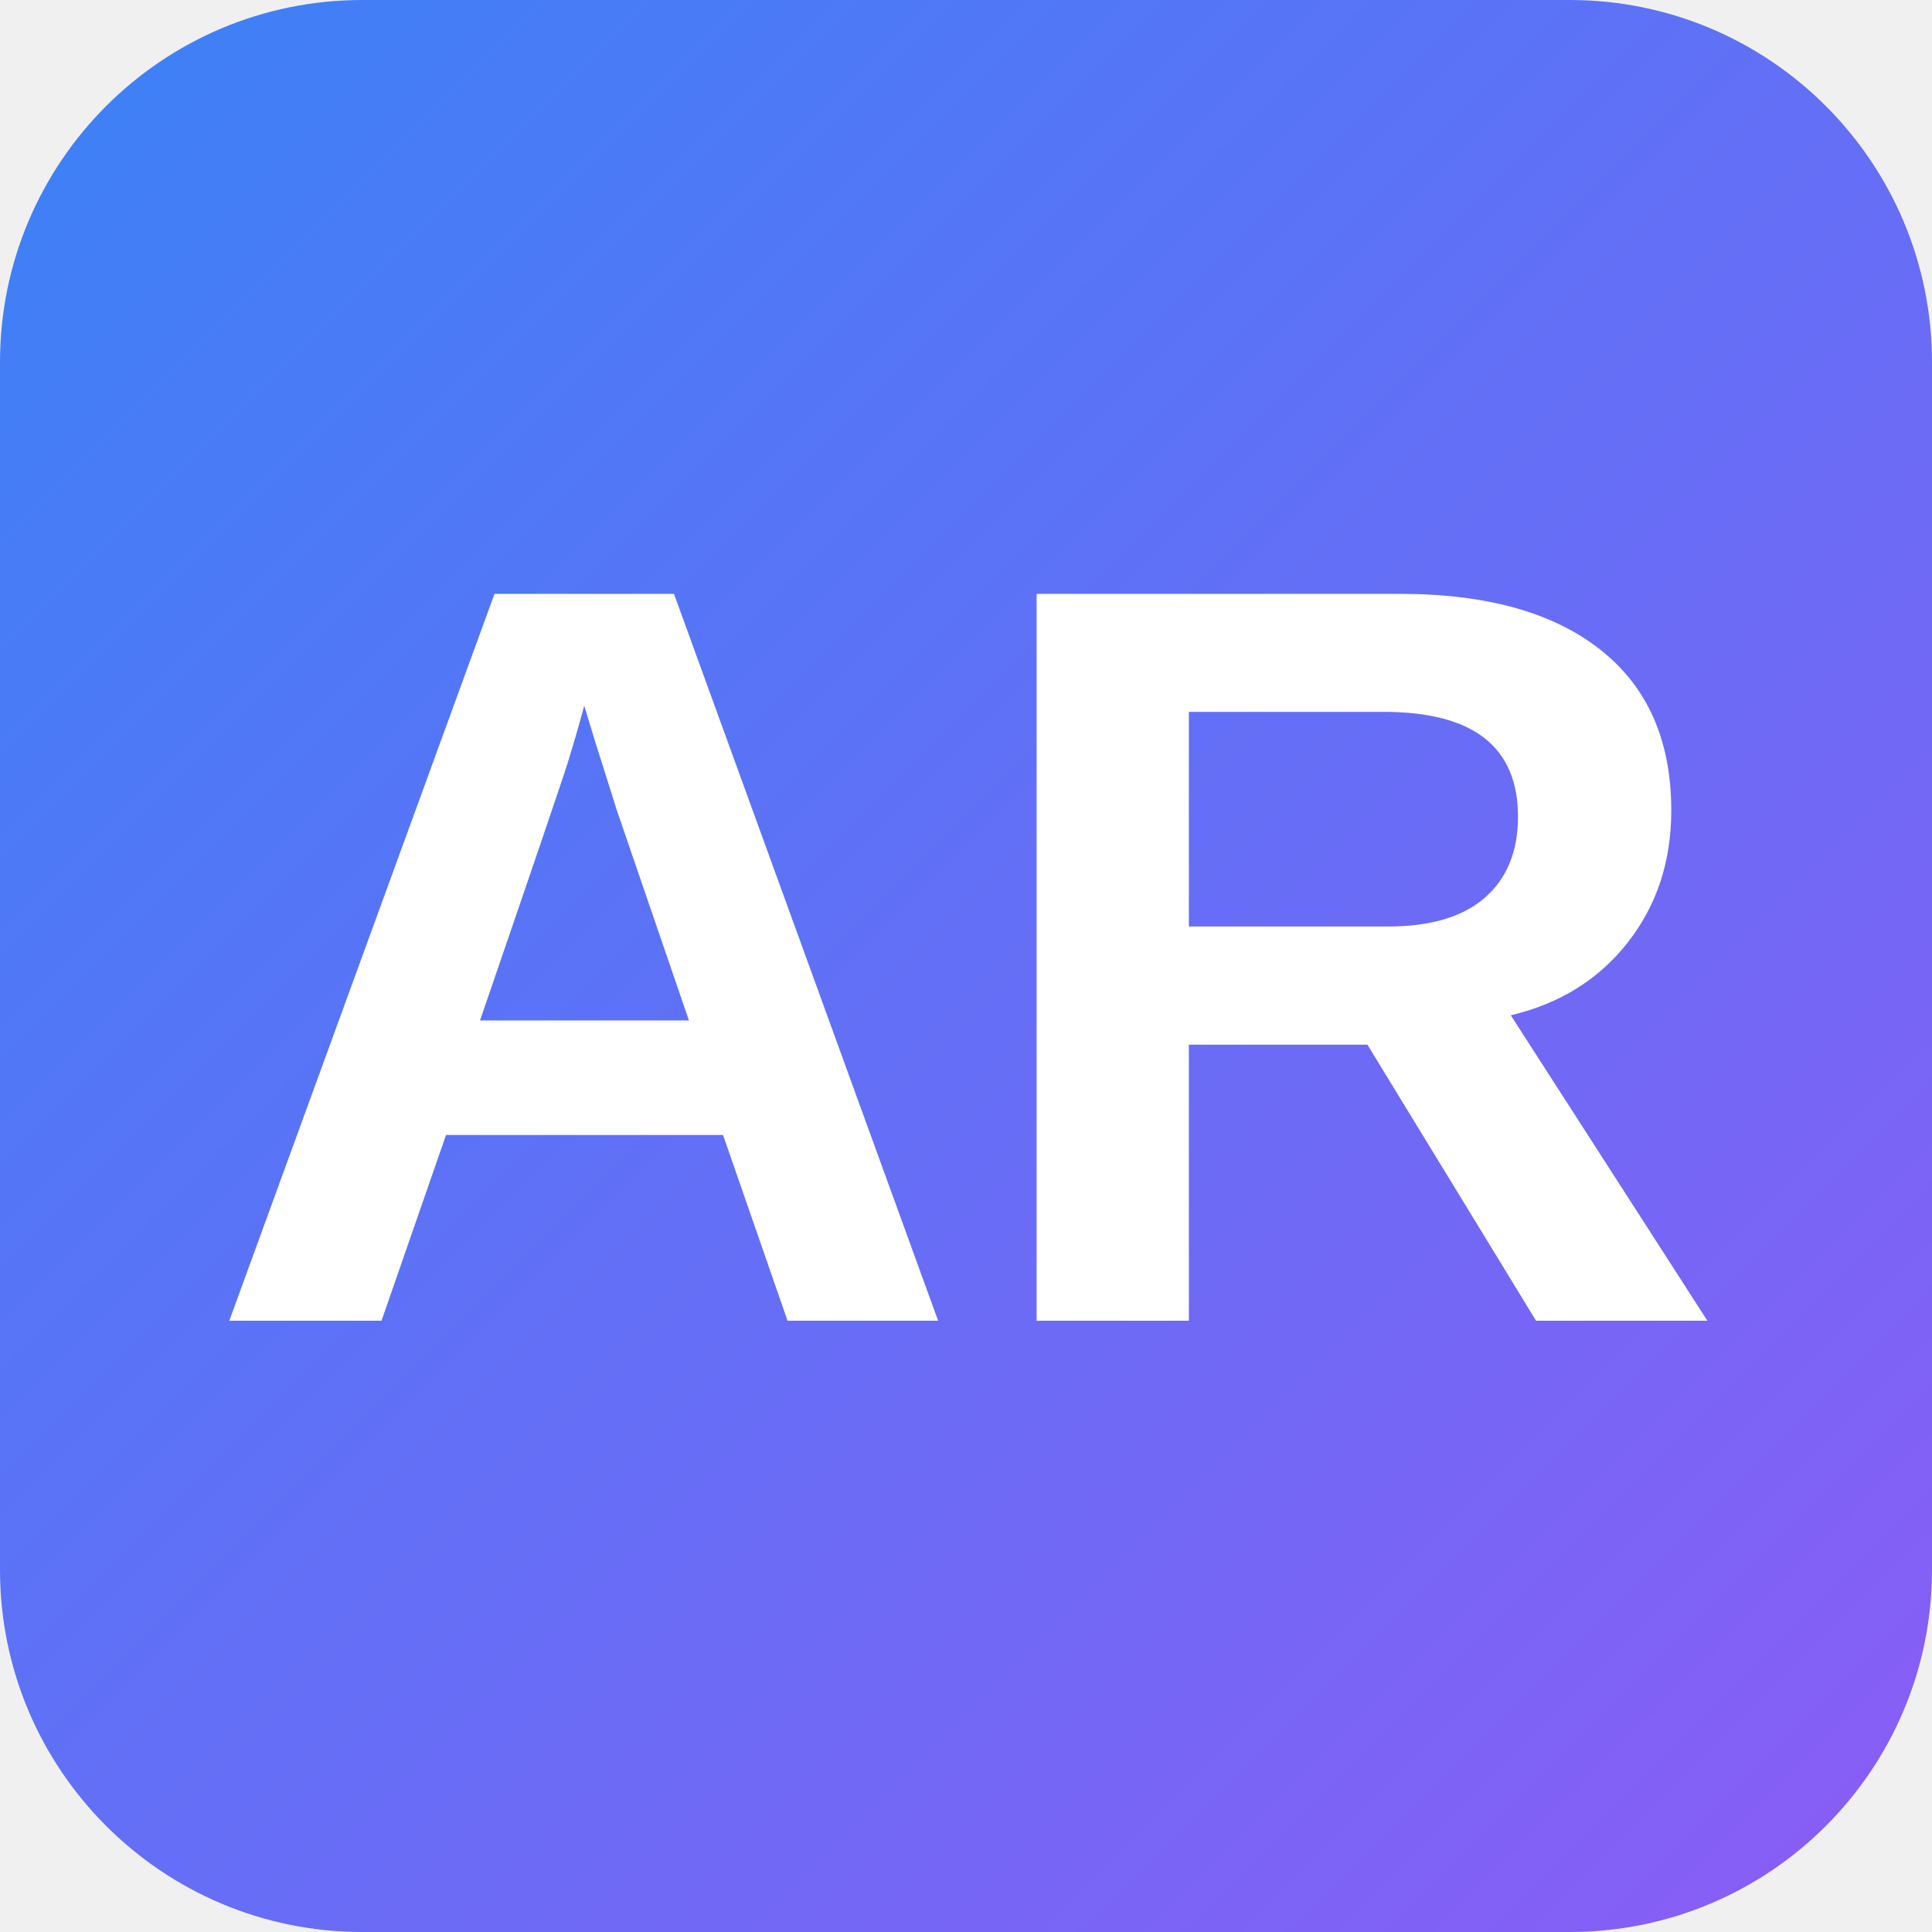
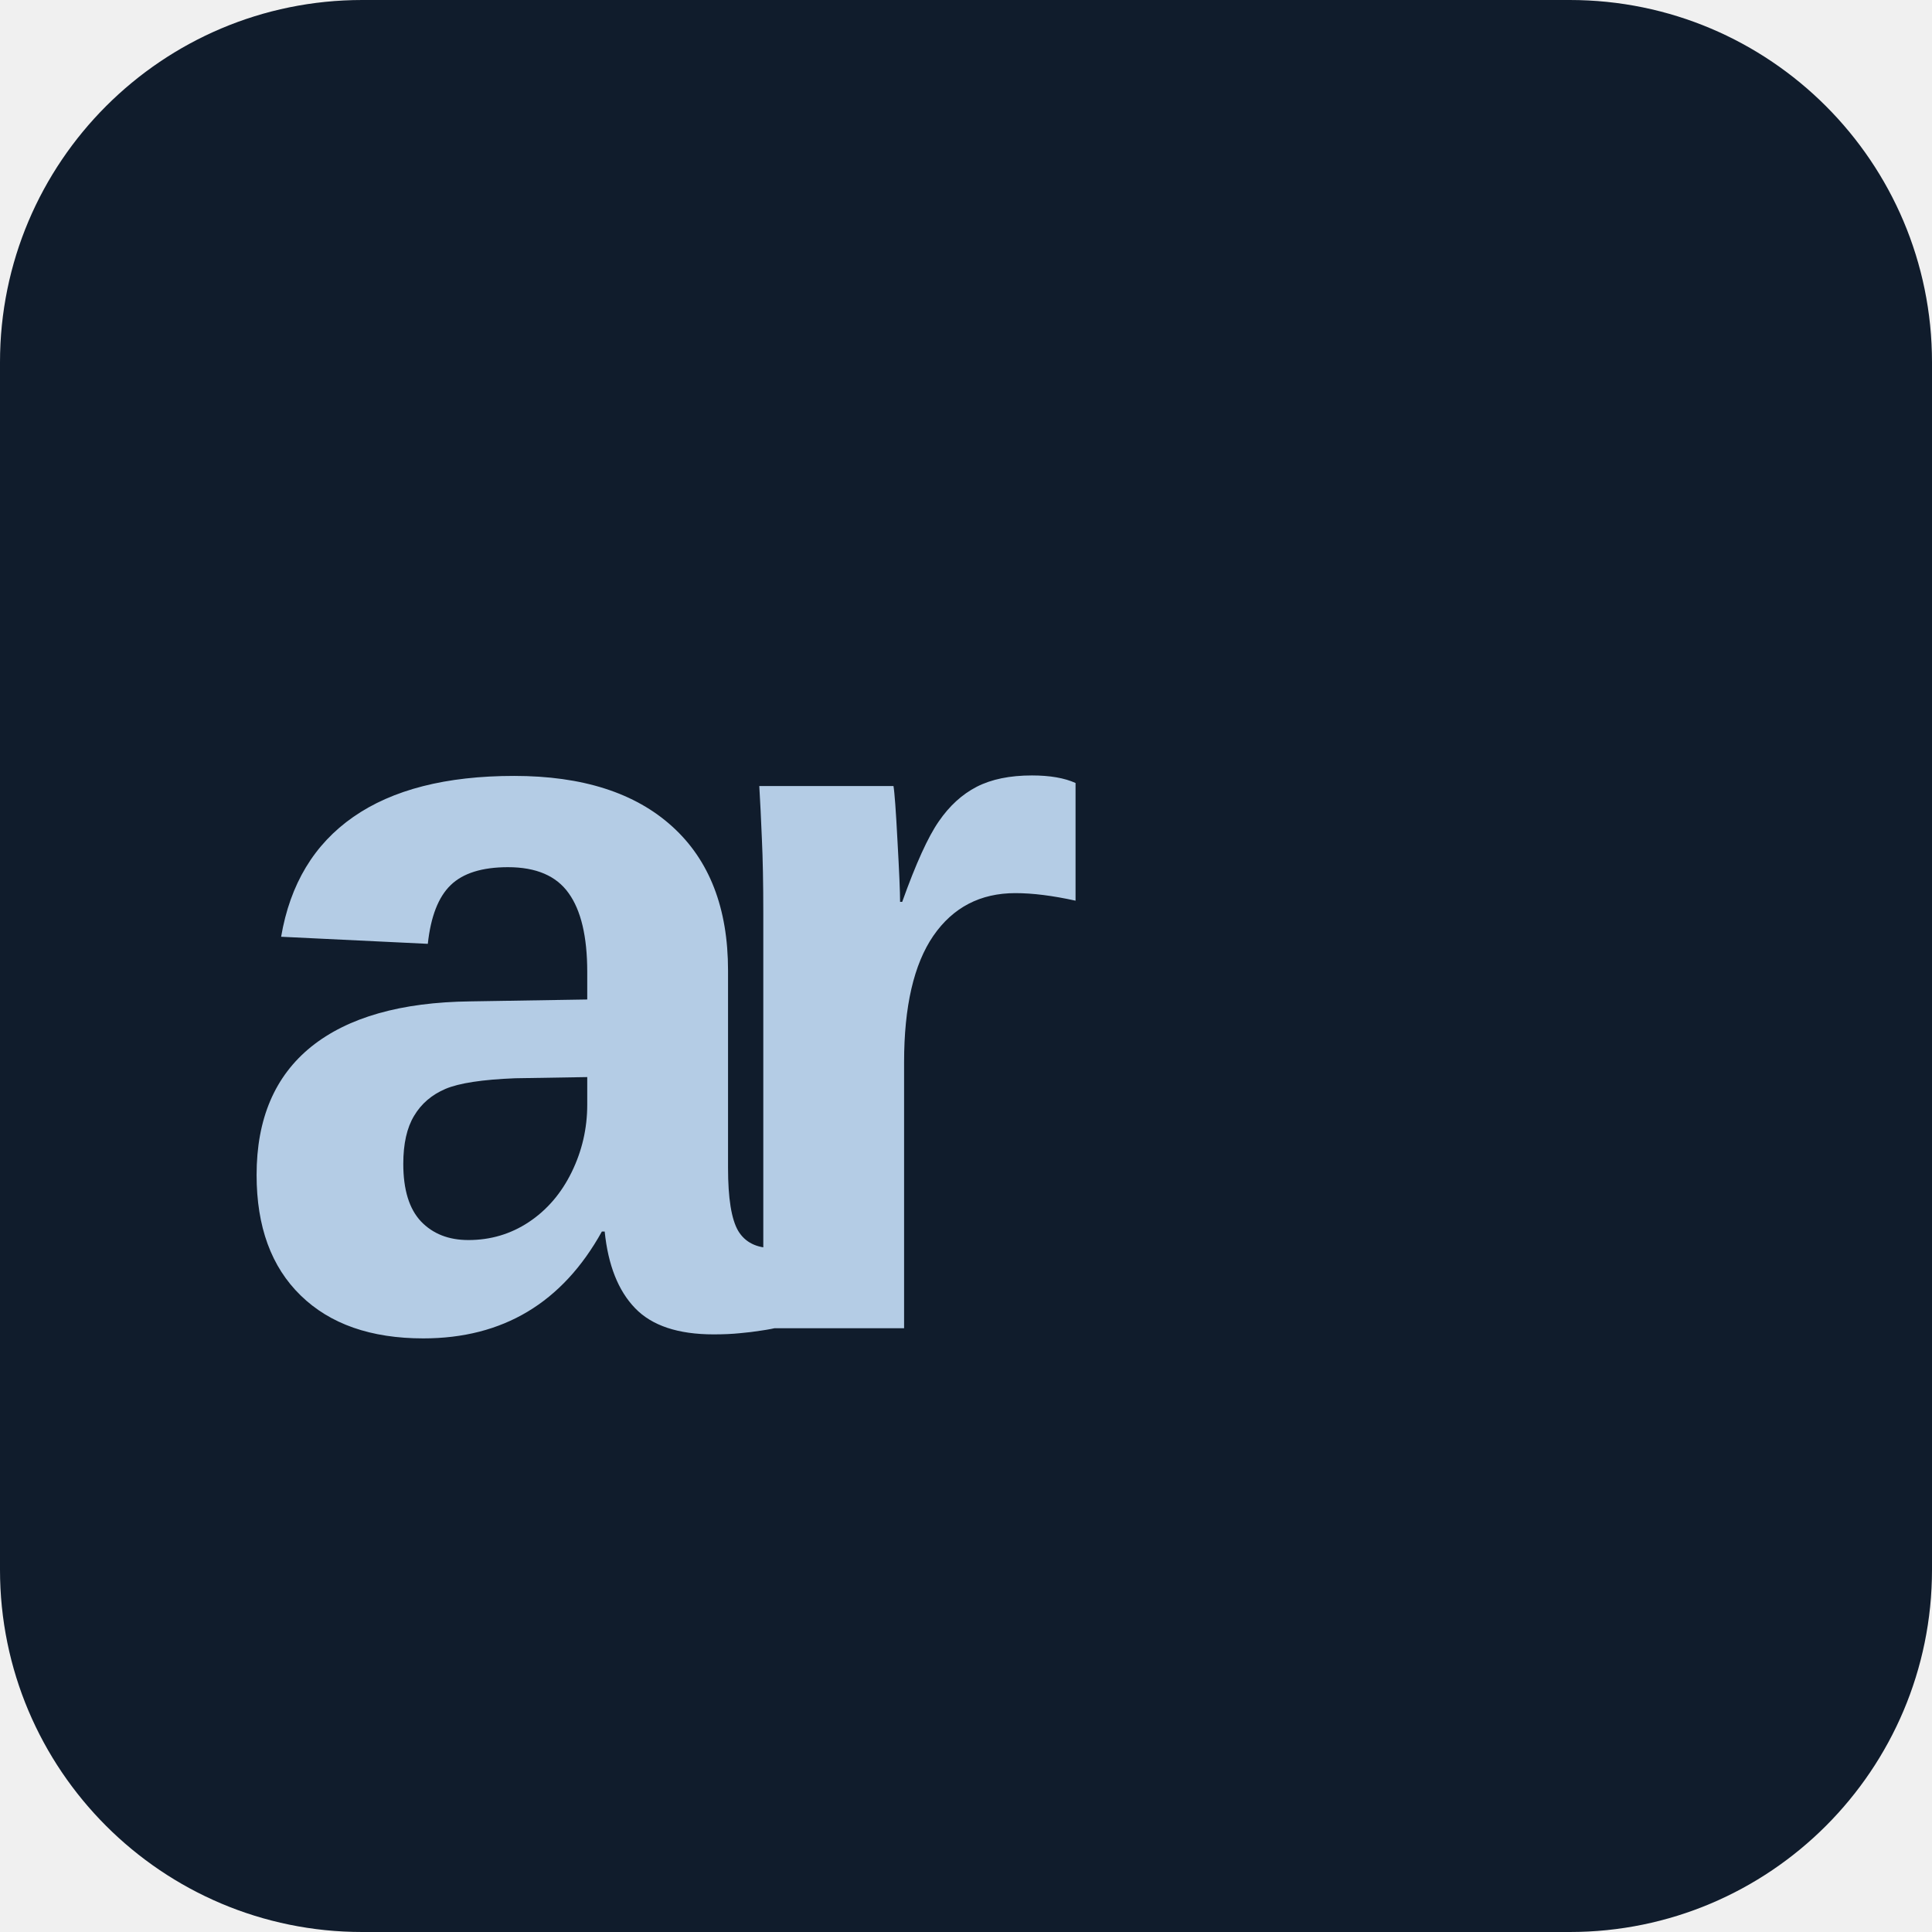
- <svg xmlns="http://www.w3.org/2000/svg" viewBox="0 0 256 256" width="256" height="256">
-   <defs>
-     <linearGradient id="grad" x1="0%" y1="0%" x2="100%" y2="100%">
-       <stop offset="0%" style="stop-color:#3b82f6;stop-opacity:1" />
-       <stop offset="100%" style="stop-color:#8b5cf6;stop-opacity:1" />
-     </linearGradient>
-   </defs>
-   <rect width="256" height="256" rx="48" fill="url(#grad)" />
-   <text x="128" y="175" font-family="Arial, sans-serif" font-size="140" font-weight="bold" fill="white" text-anchor="middle">AR</text>
+ <svg xmlns="http://www.w3.org/2000/svg" viewBox="0 0 128 128">
+   <rect width="128" height="128" rx="24" fill="#101c2c" />
+   <text x="15" y="88" font-family="Arial,sans-serif" font-size="68" font-weight="700" letter-spacing="-7" fill="#b4cce5">ar</text>
</svg>
